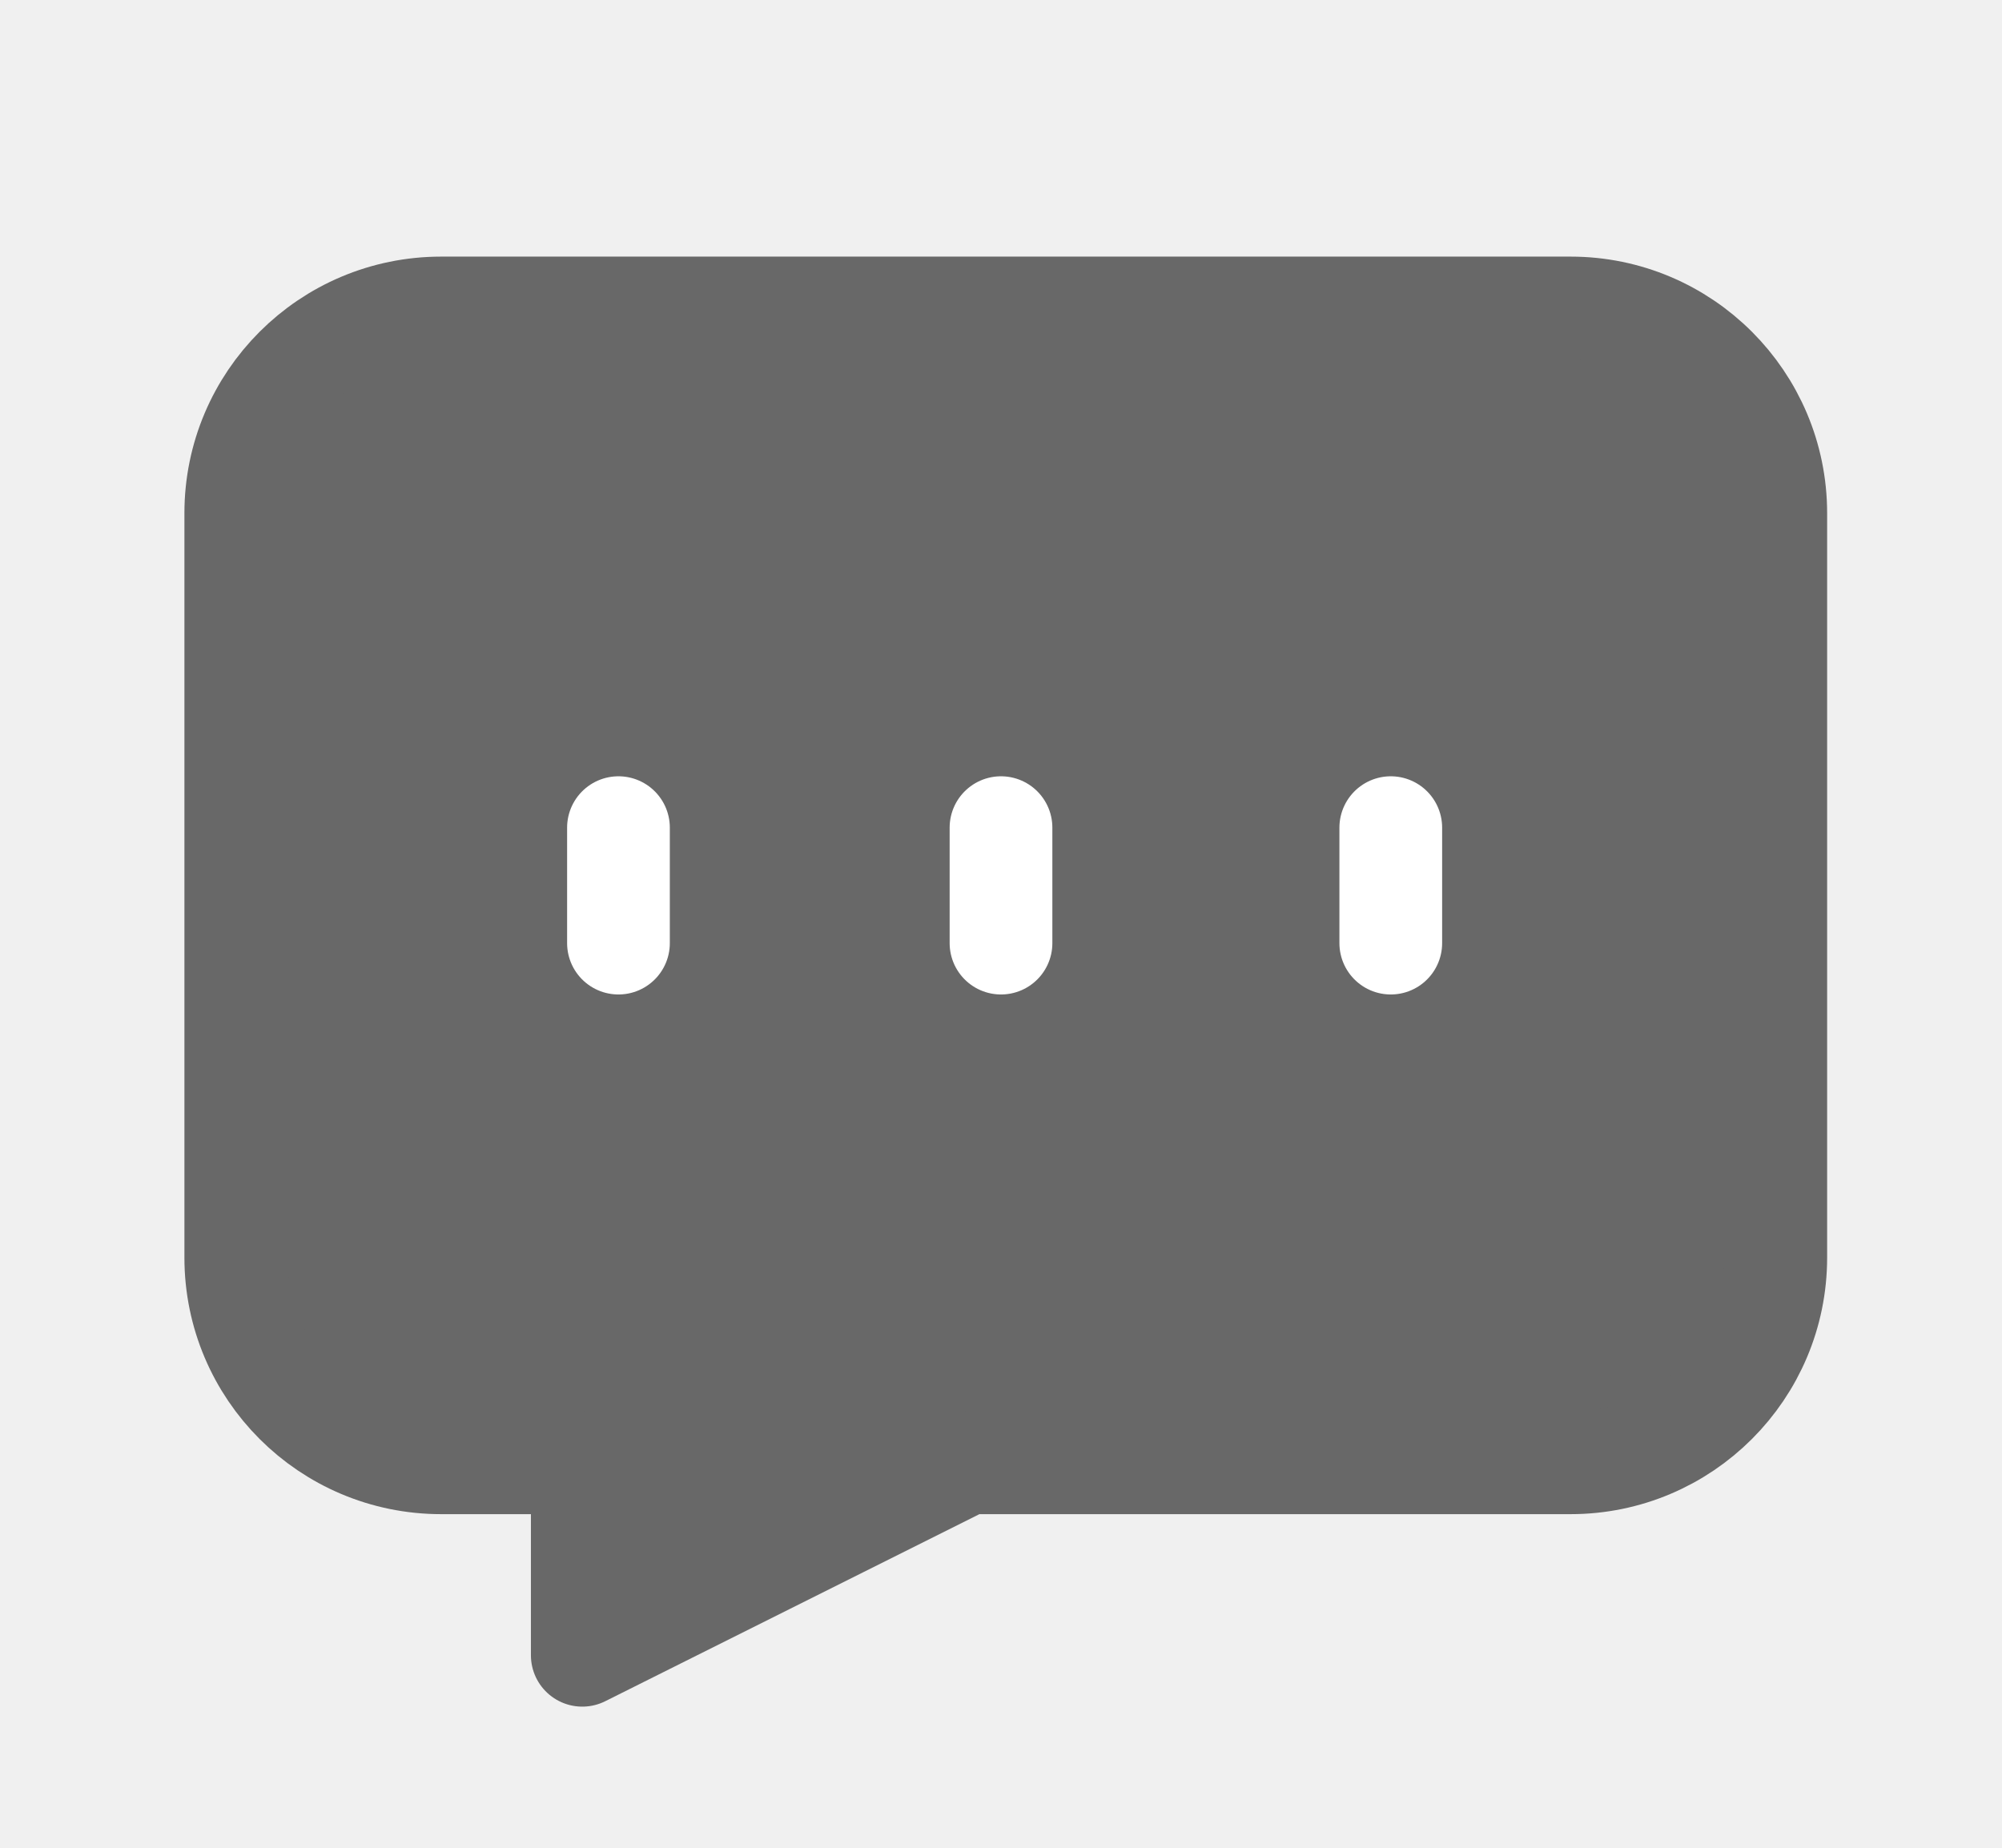
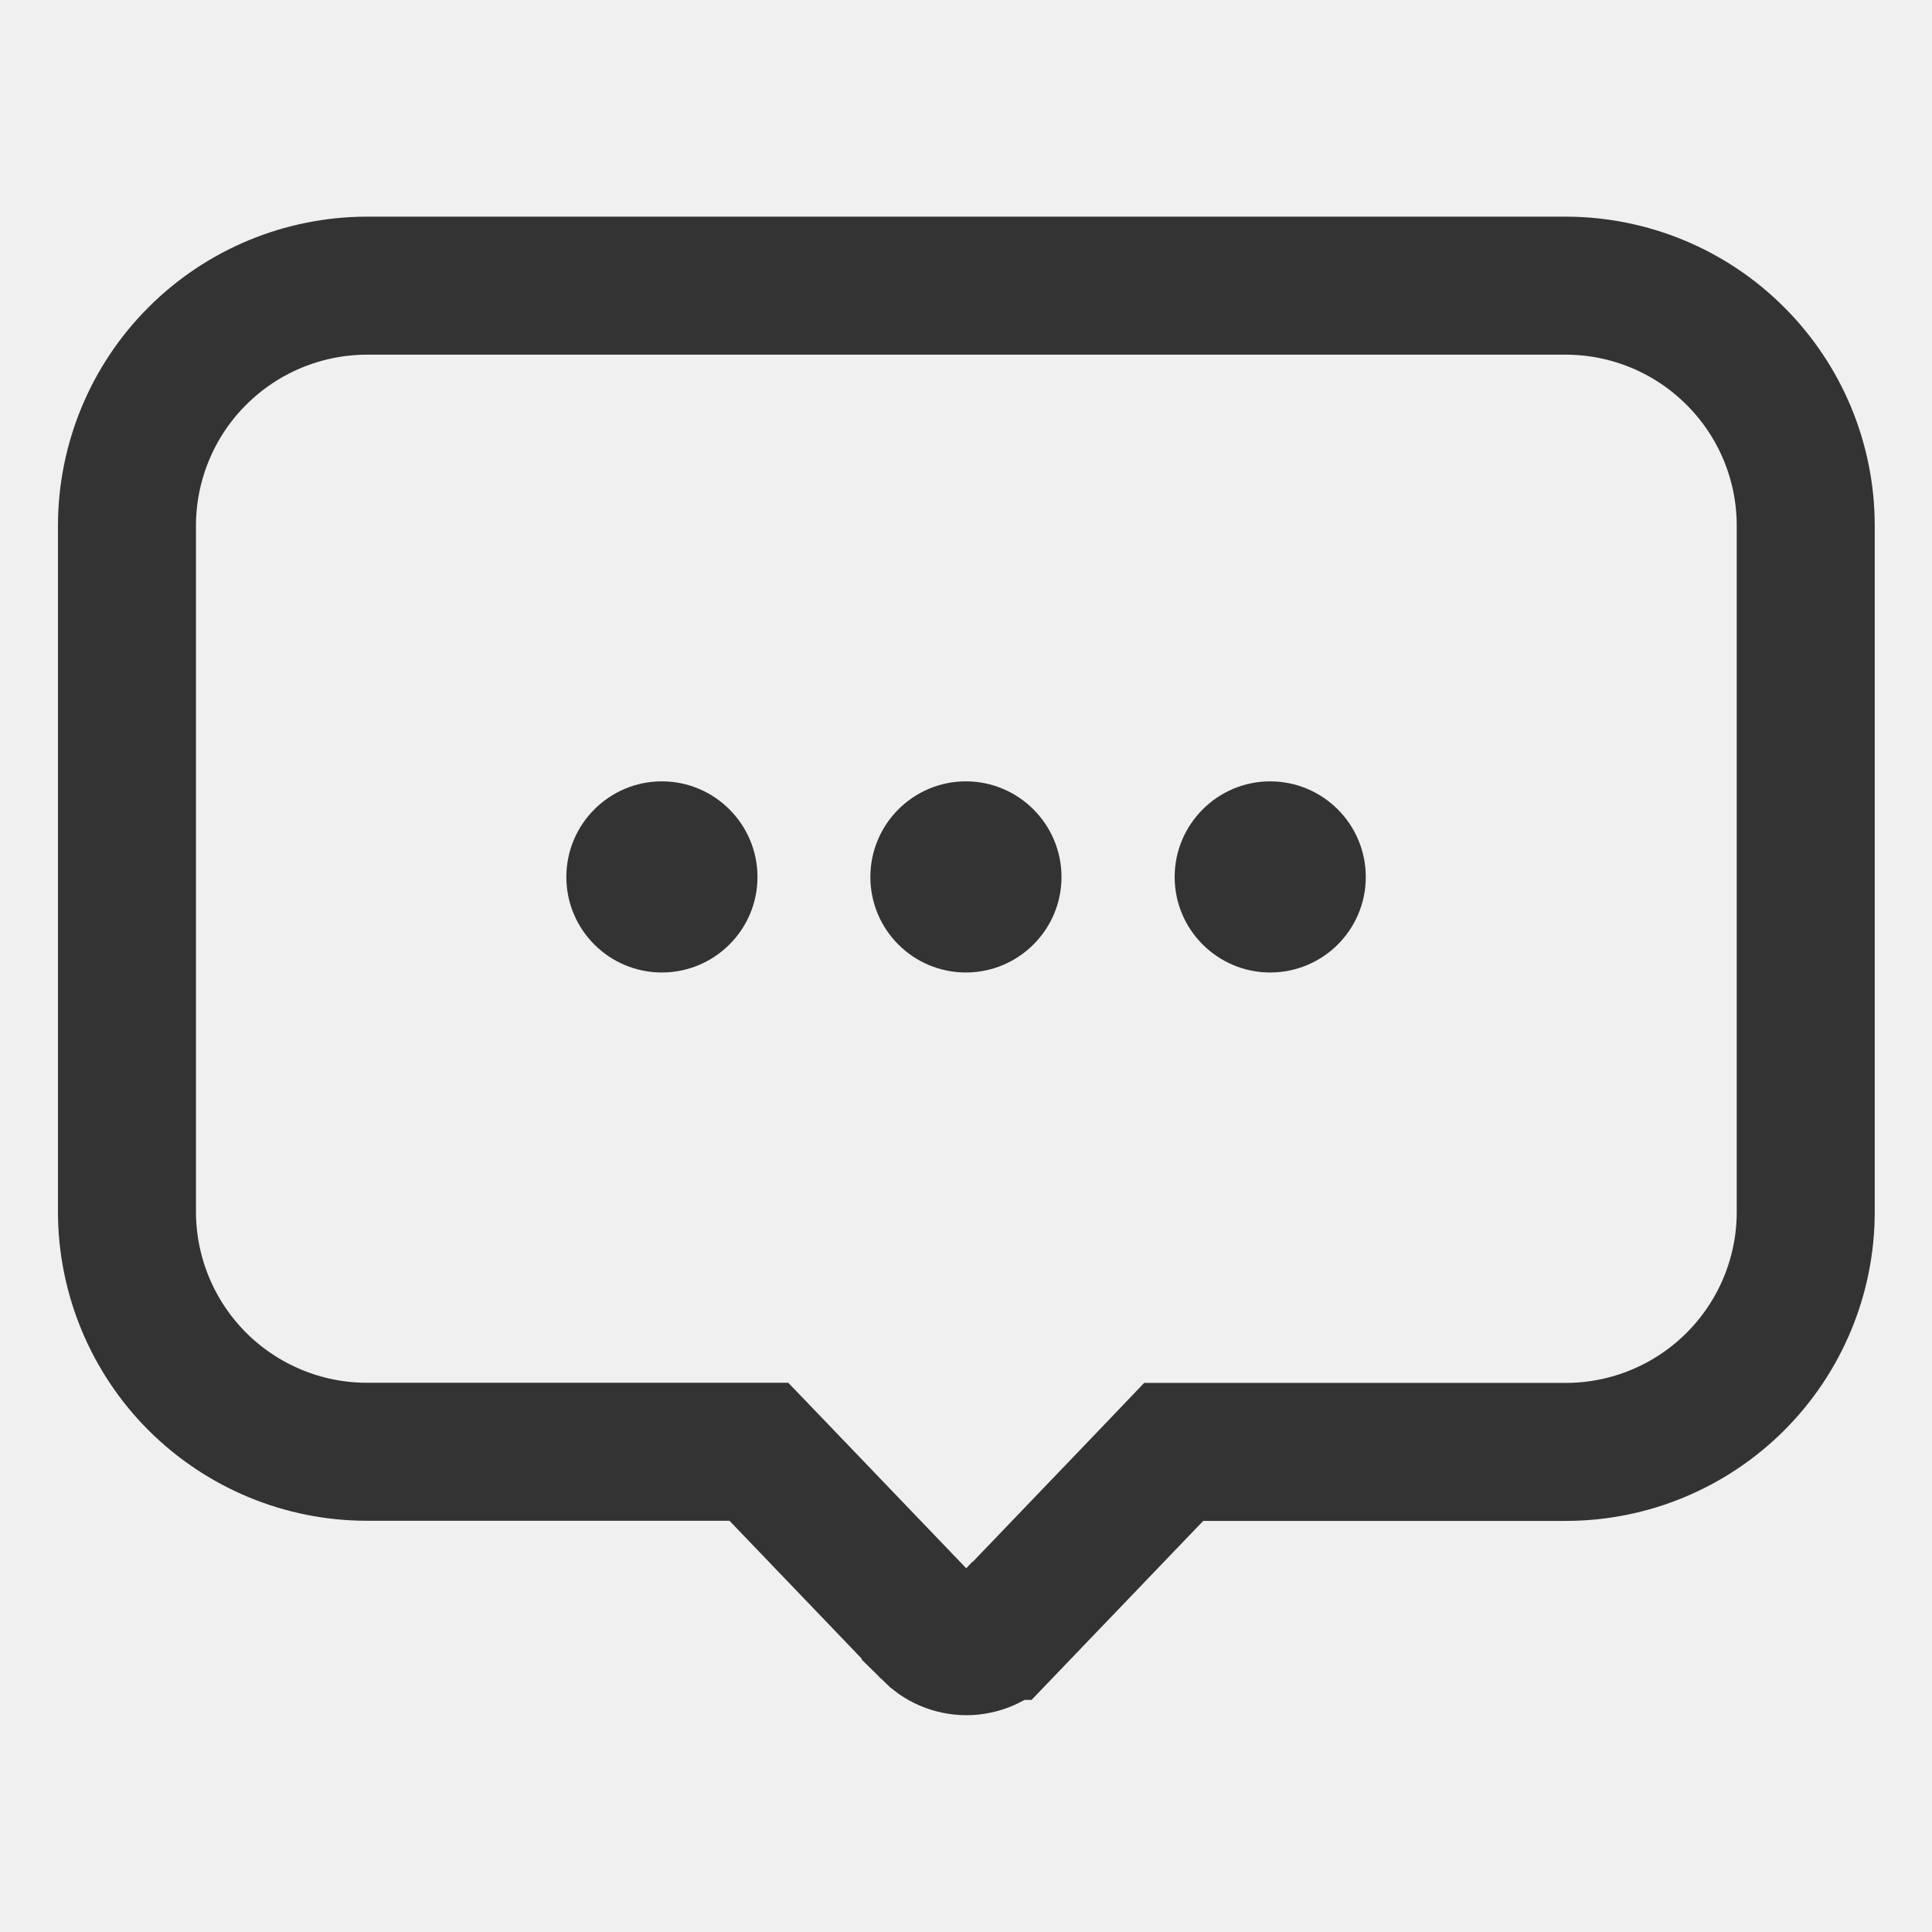
- <svg xmlns="http://www.w3.org/2000/svg" width="13" height="12" viewBox="0 0 13 12" fill="none">
-   <path d="M11.531 3.333C11.531 2.597 10.934 2 10.198 2H2.865C2.128 2 1.531 2.597 1.531 3.333V8.167C1.531 8.903 2.128 9.5 2.865 9.5H3.781V10.75L6.281 9.5H10.198C10.934 9.5 11.531 8.903 11.531 8.167V3.333Z" fill="#686868" stroke="#686868" stroke-width="0.667" stroke-linecap="round" stroke-linejoin="round" />
-   <path d="M4.016 5.375V6.125" stroke="white" stroke-width="0.667" stroke-linecap="round" stroke-linejoin="round" />
-   <path d="M6.5 5.375V6.125" stroke="white" stroke-width="0.667" stroke-linecap="round" stroke-linejoin="round" />
-   <path d="M9.031 5.375V6.125" stroke="white" stroke-width="0.667" stroke-linecap="round" stroke-linejoin="round" />
+ <svg xmlns="http://www.w3.org/2000/svg" width="14" height="14" viewBox="0 0 14 14" fill="none">
+   <path d="M8.719 10.521H8.505L8.358 10.675L7.262 11.818C7.262 11.818 7.262 11.818 7.261 11.818C7.228 11.853 7.187 11.881 7.143 11.9C7.099 11.919 7.051 11.929 7.003 11.929C6.954 11.929 6.907 11.919 6.862 11.9C6.818 11.881 6.778 11.853 6.744 11.819C6.744 11.819 6.744 11.818 6.744 11.818L5.647 10.674L5.499 10.52H5.286H2.658C2.197 10.52 1.756 10.336 1.43 10.011C1.104 9.685 0.921 9.243 0.92 8.783V3.807C0.921 3.347 1.104 2.905 1.43 2.58C1.756 2.254 2.197 2.071 2.658 2.07H11.348C11.808 2.071 12.25 2.254 12.575 2.58C12.901 2.905 13.085 3.347 13.085 3.808V8.783C13.085 9.244 12.901 9.686 12.576 10.011C12.25 10.337 11.808 10.521 11.347 10.521H8.719Z" stroke="#333333" />
+   <path d="M8.512 6.355C8.512 6.737 8.823 7.047 9.204 7.047C9.587 7.047 9.897 6.737 9.897 6.355C9.897 5.973 9.587 5.662 9.204 5.662C8.823 5.662 8.512 5.973 8.512 6.355Z" fill="#333333" />
+   <path d="M6.307 6.355C6.307 6.737 6.617 7.047 6.999 7.047C7.381 7.047 7.692 6.737 7.692 6.355C7.692 5.973 7.381 5.662 6.999 5.662C6.617 5.662 6.307 5.973 6.307 6.355Z" fill="#333333" />
+   <path d="M4.104 6.355C4.104 6.737 4.414 7.047 4.796 7.047C5.178 7.047 5.489 6.737 5.489 6.355C5.489 5.973 5.178 5.662 4.796 5.662C4.414 5.662 4.104 5.973 4.104 6.355Z" fill="#333333" />
</svg>
